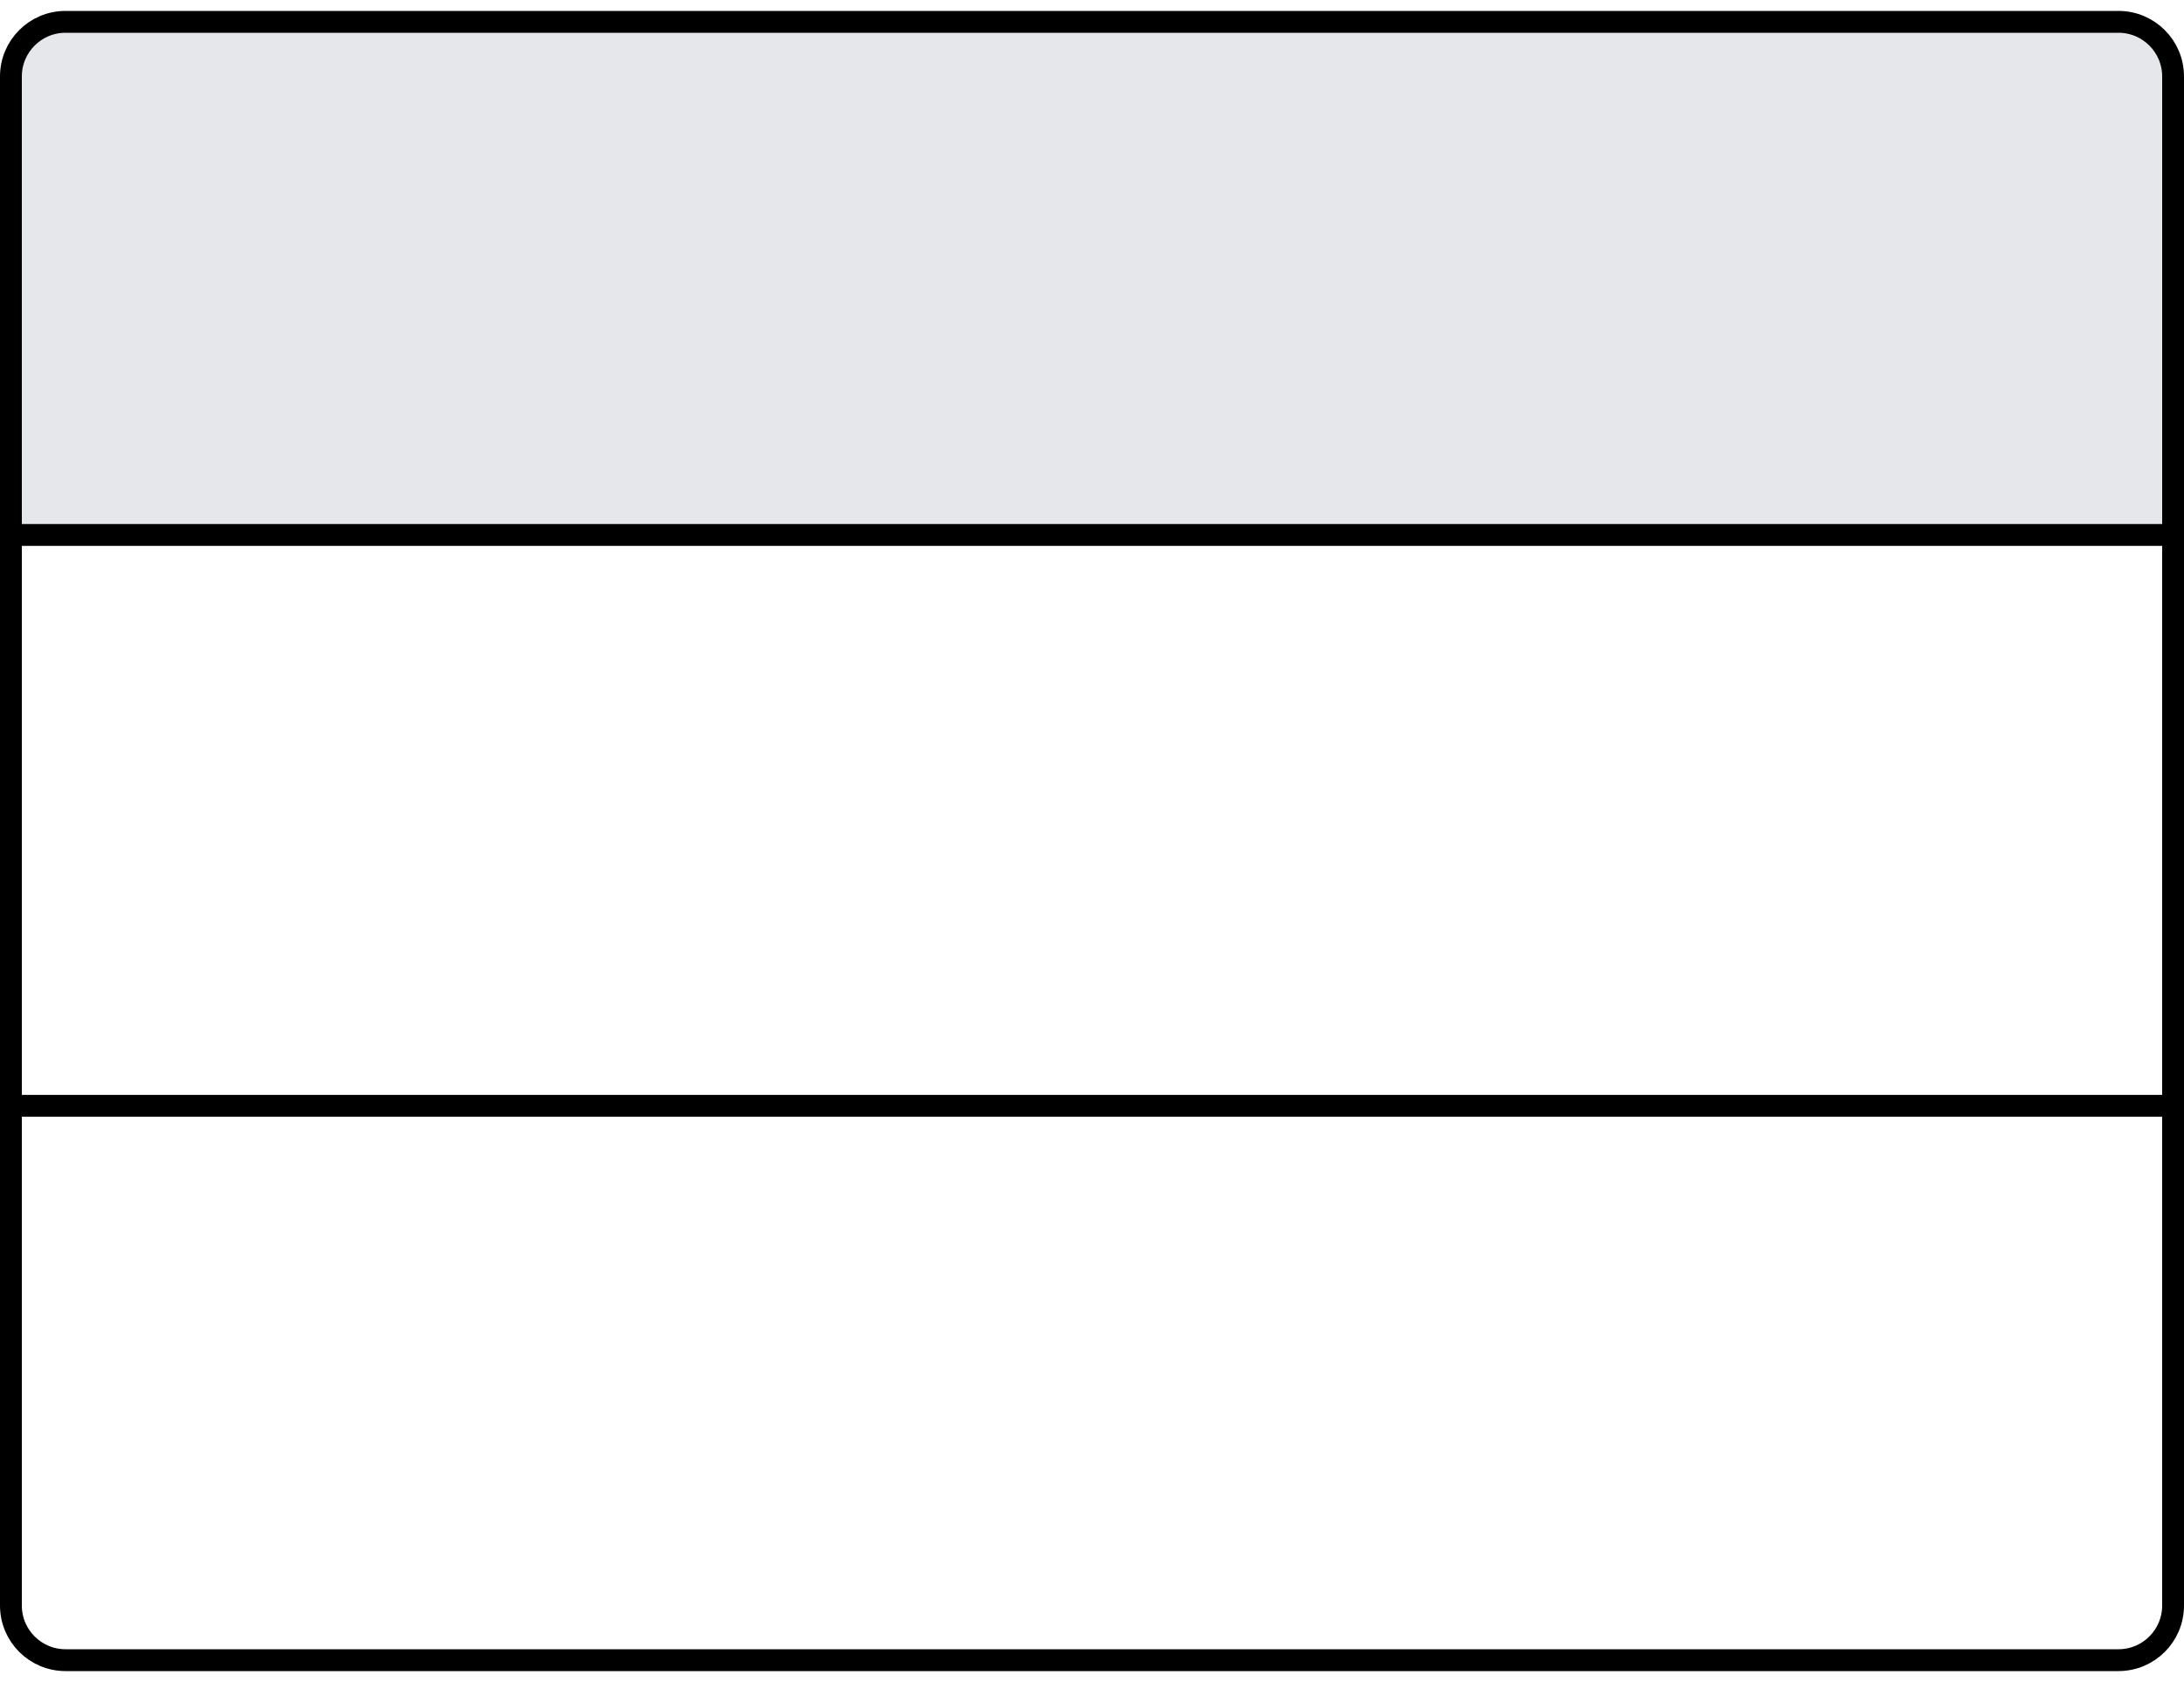
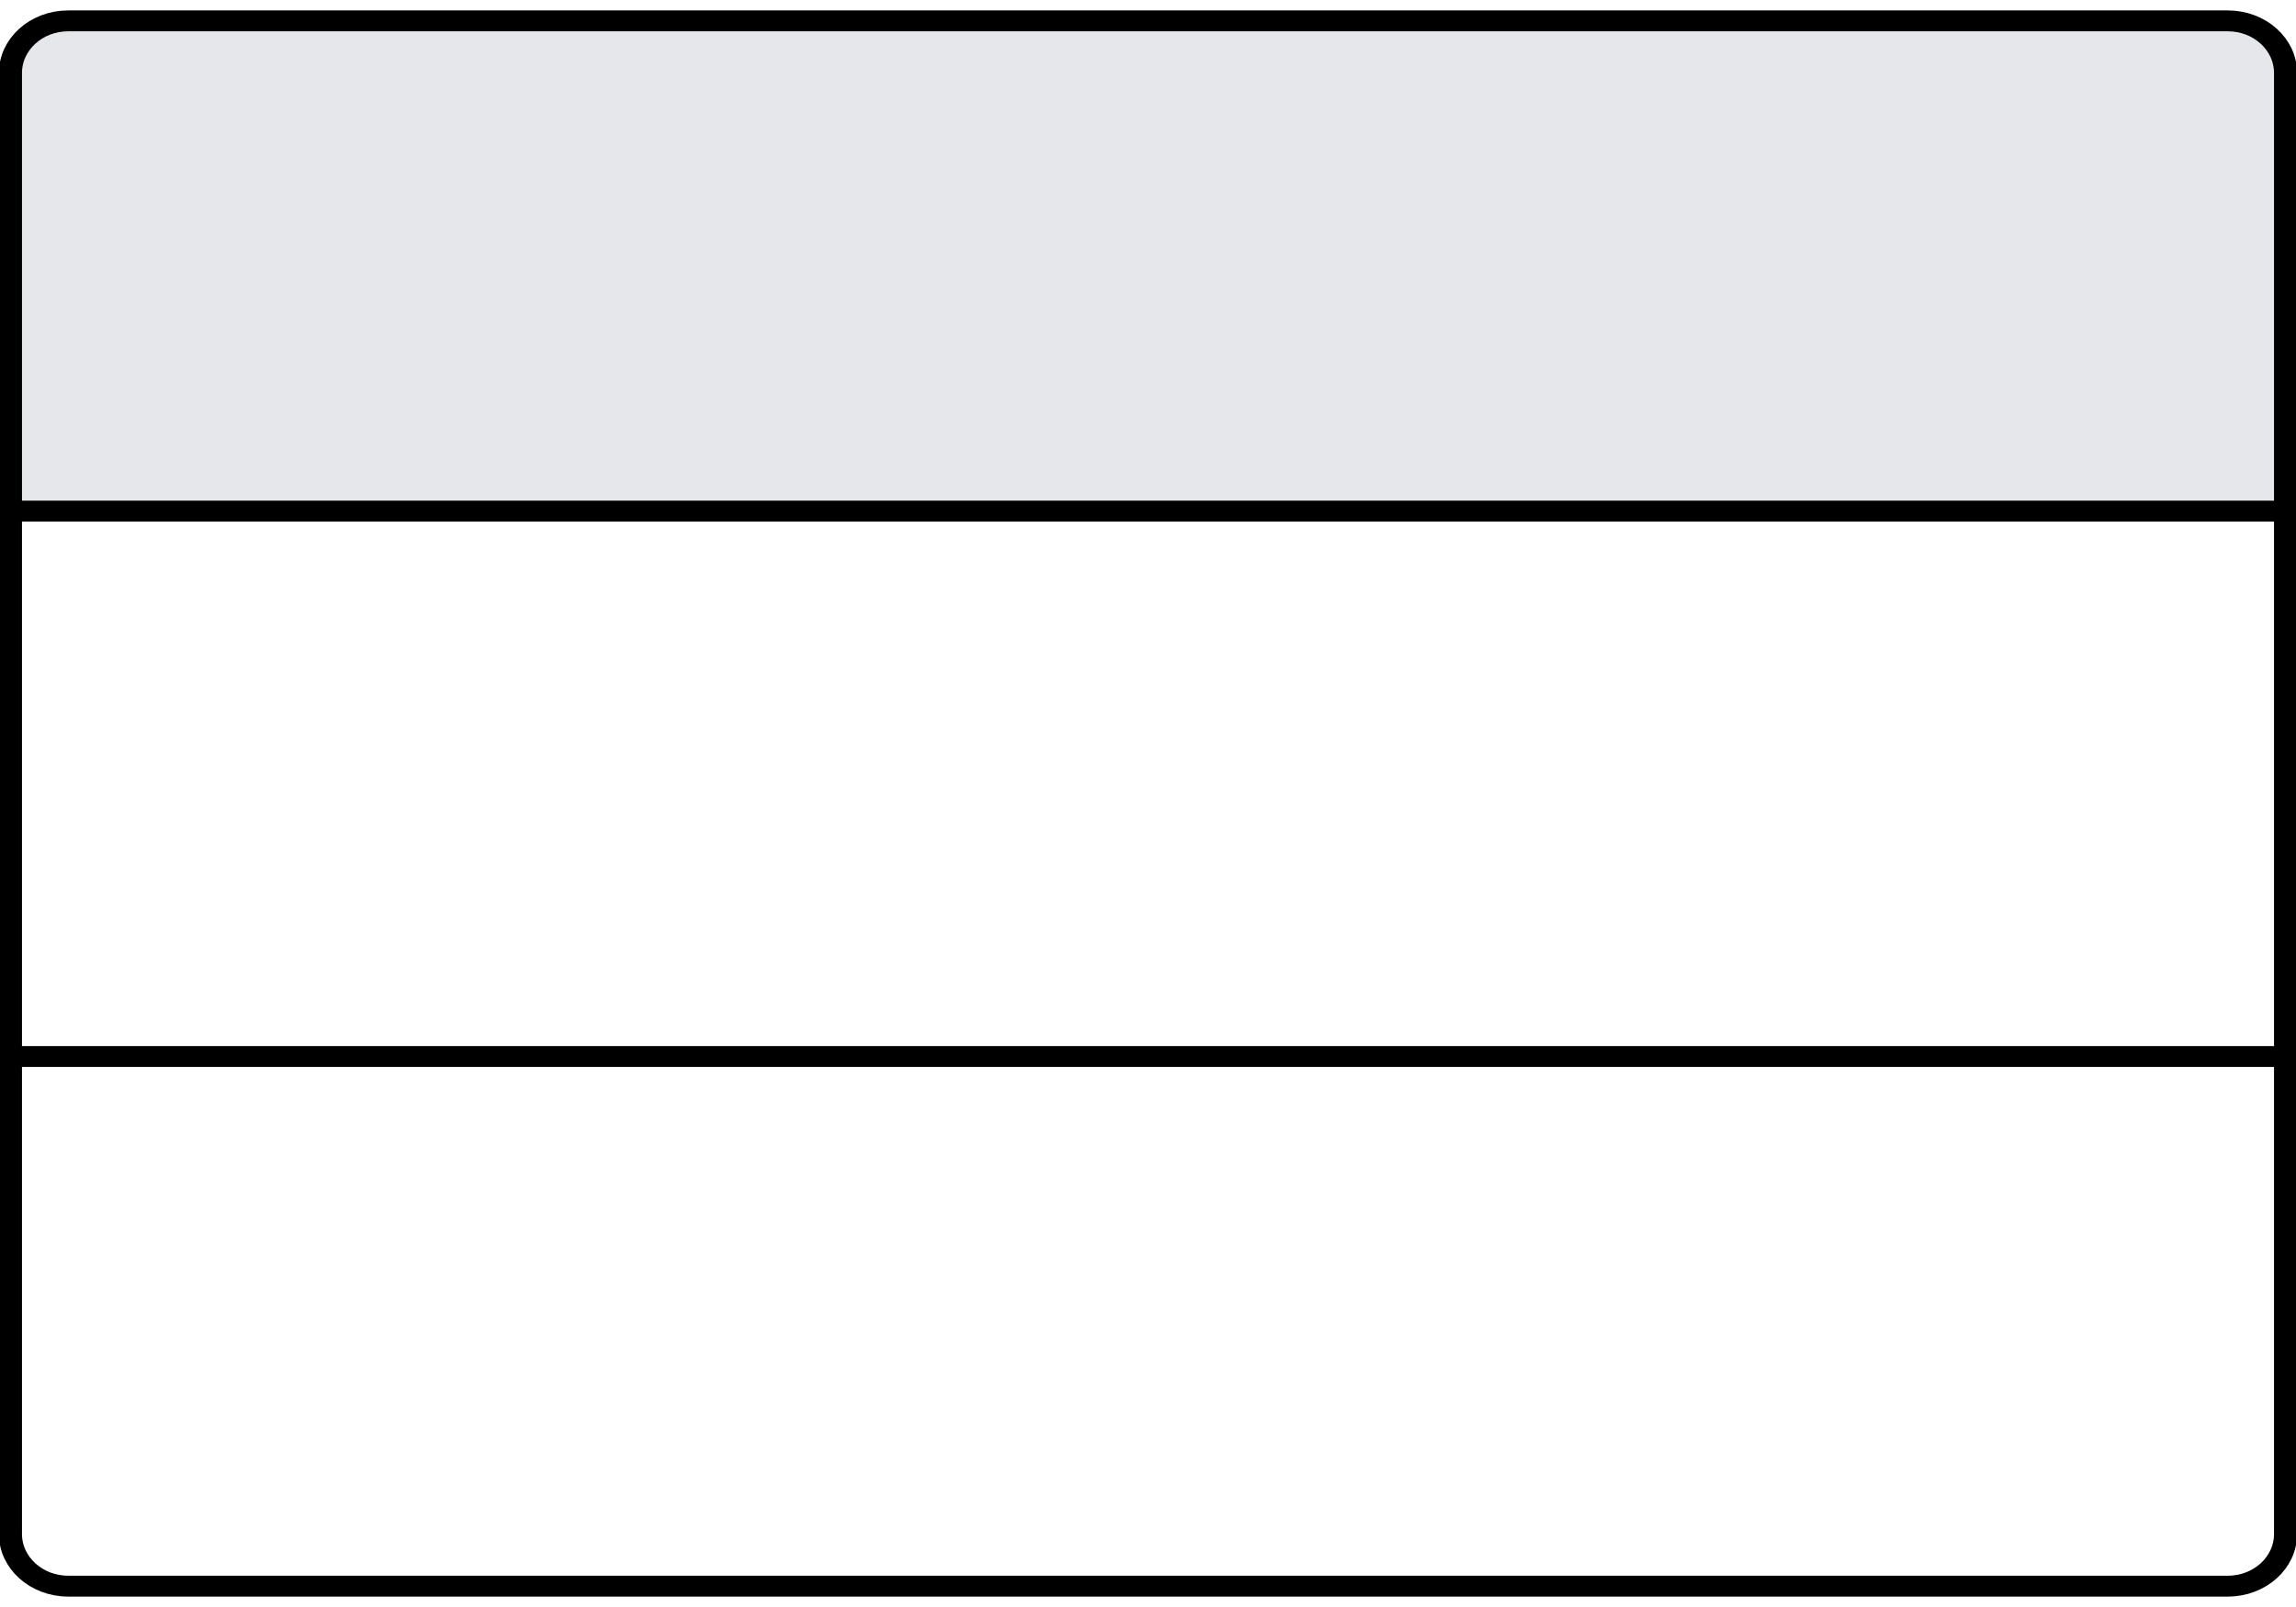
- <svg xmlns="http://www.w3.org/2000/svg" id="e4TnxeIVGOw1" width="200" height="154" viewBox="0 0 200 154" shape-rendering="geometricPrecision" text-rendering="geometricPrecision">
-   <path d="M1,48.979L1,15.254C1,2,1,2,12.969,2h174.211c11.82,0,11.82,0,11.564,13.254l-0,33.725L1,48.979Z" transform="matrix(.999999 0 0 1 0.000104 0)" fill="#e5e7eb" stroke-width="0.5" />
-   <line x1="-7.5" y1="0" x2="190.5" y2="0" transform="translate(8.5 101.247)" fill="none" stroke="#000" stroke-width="2" />
-   <line x1="-7.5" y1="0.021" x2="190.5" y2="0.021" transform="translate(8.24438 48.9582)" fill="none" stroke="#000" stroke-width="2" />
-   <rect width="198" height="150" rx="5" ry="5" transform="translate(1 2)" fill="none" stroke="#000" stroke-width="2" />
+ <svg xmlns="http://www.w3.org/2000/svg" id="eWFVpn5ctef1" width="220" height="154" viewBox="0 0 220 154" shape-rendering="geometricPrecision" text-rendering="geometricPrecision">
+   <path d="M1,48.979L1,15.254C1,2,1,2,12.969,2h174.211c11.82,0,11.82,0,11.564,13.254l-0,33.725L1,48.979Z" transform="matrix(1.106671 0 0 1 0.000104 0)" fill="#e5e7eb" stroke-width="0.5" />
+   <line x1="-7.5" y1="0" x2="190.5" y2="0" transform="matrix(1.110236 0 0 1 8.5 101.247)" fill="none" stroke="#000" stroke-width="2" />
+   <line x1="-7.5" y1="0.021" x2="190.5" y2="0.021" transform="matrix(1.111578 0 0 1 8.24438 48.9582)" fill="none" stroke="#000" stroke-width="2" />
+   <rect width="197.096" height="150" rx="5" ry="5" transform="matrix(1.106061 0 0 1 1 2)" fill="none" stroke="#000" stroke-width="2" />
</svg>
